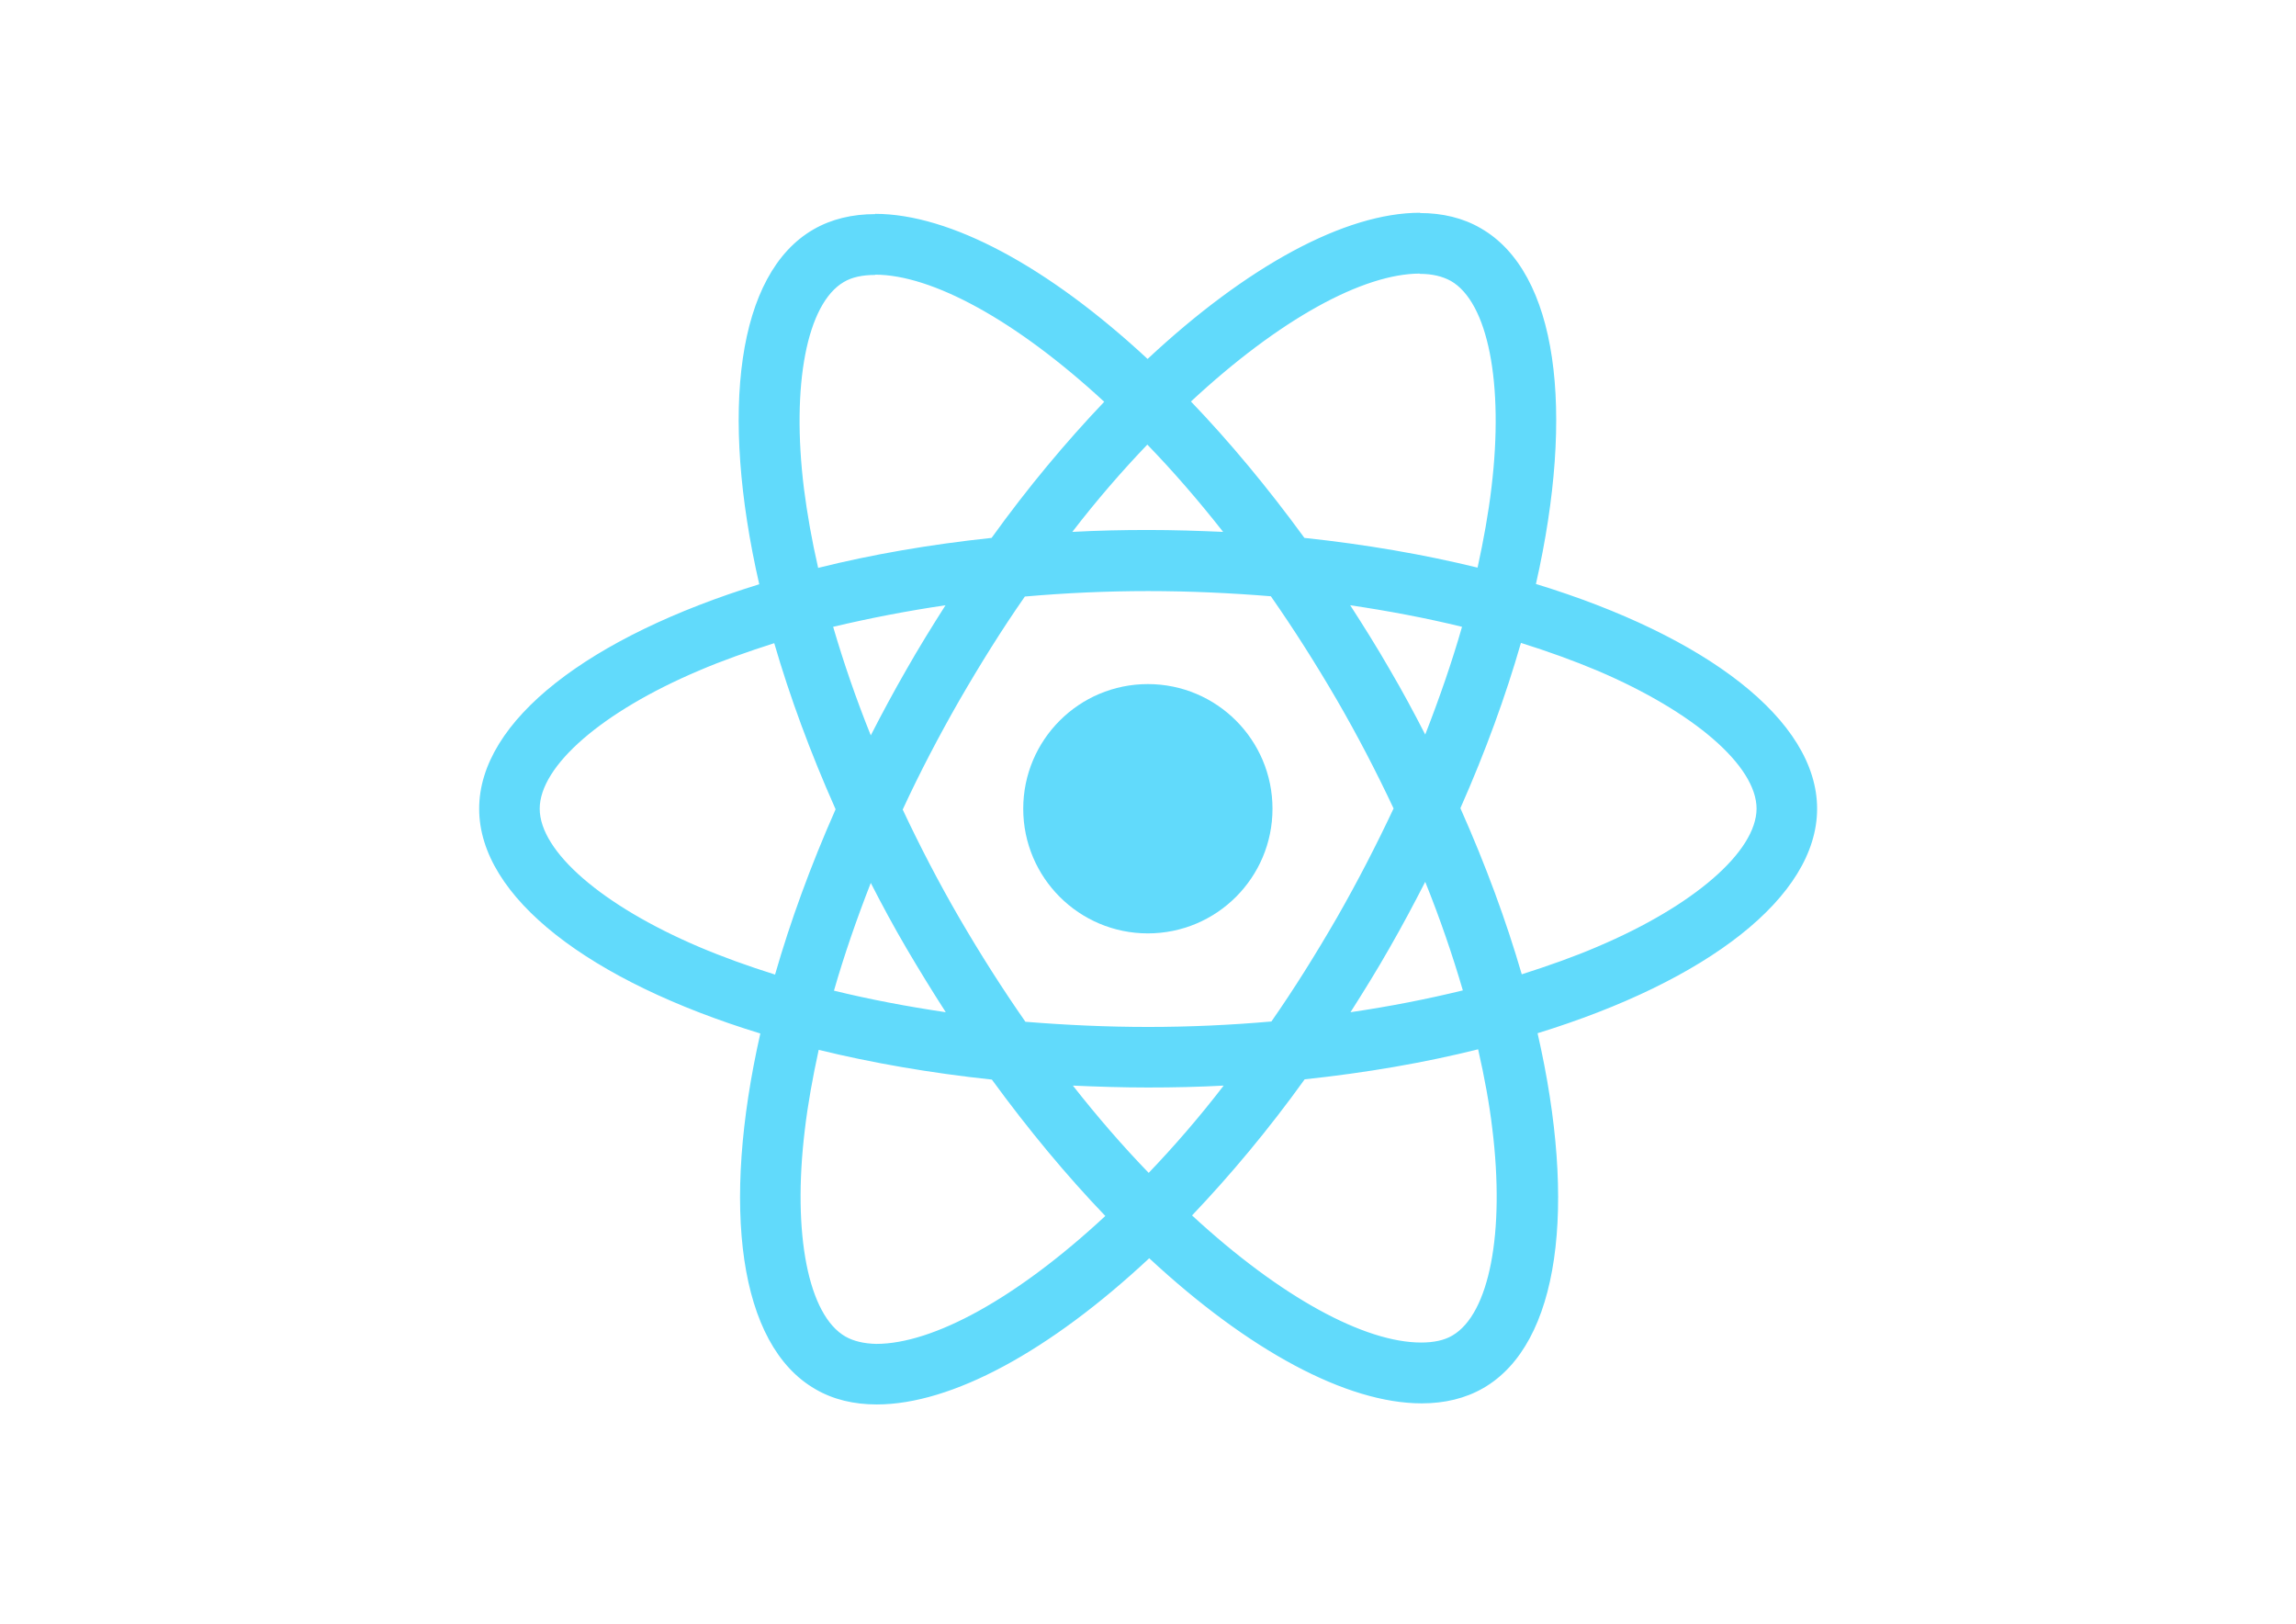
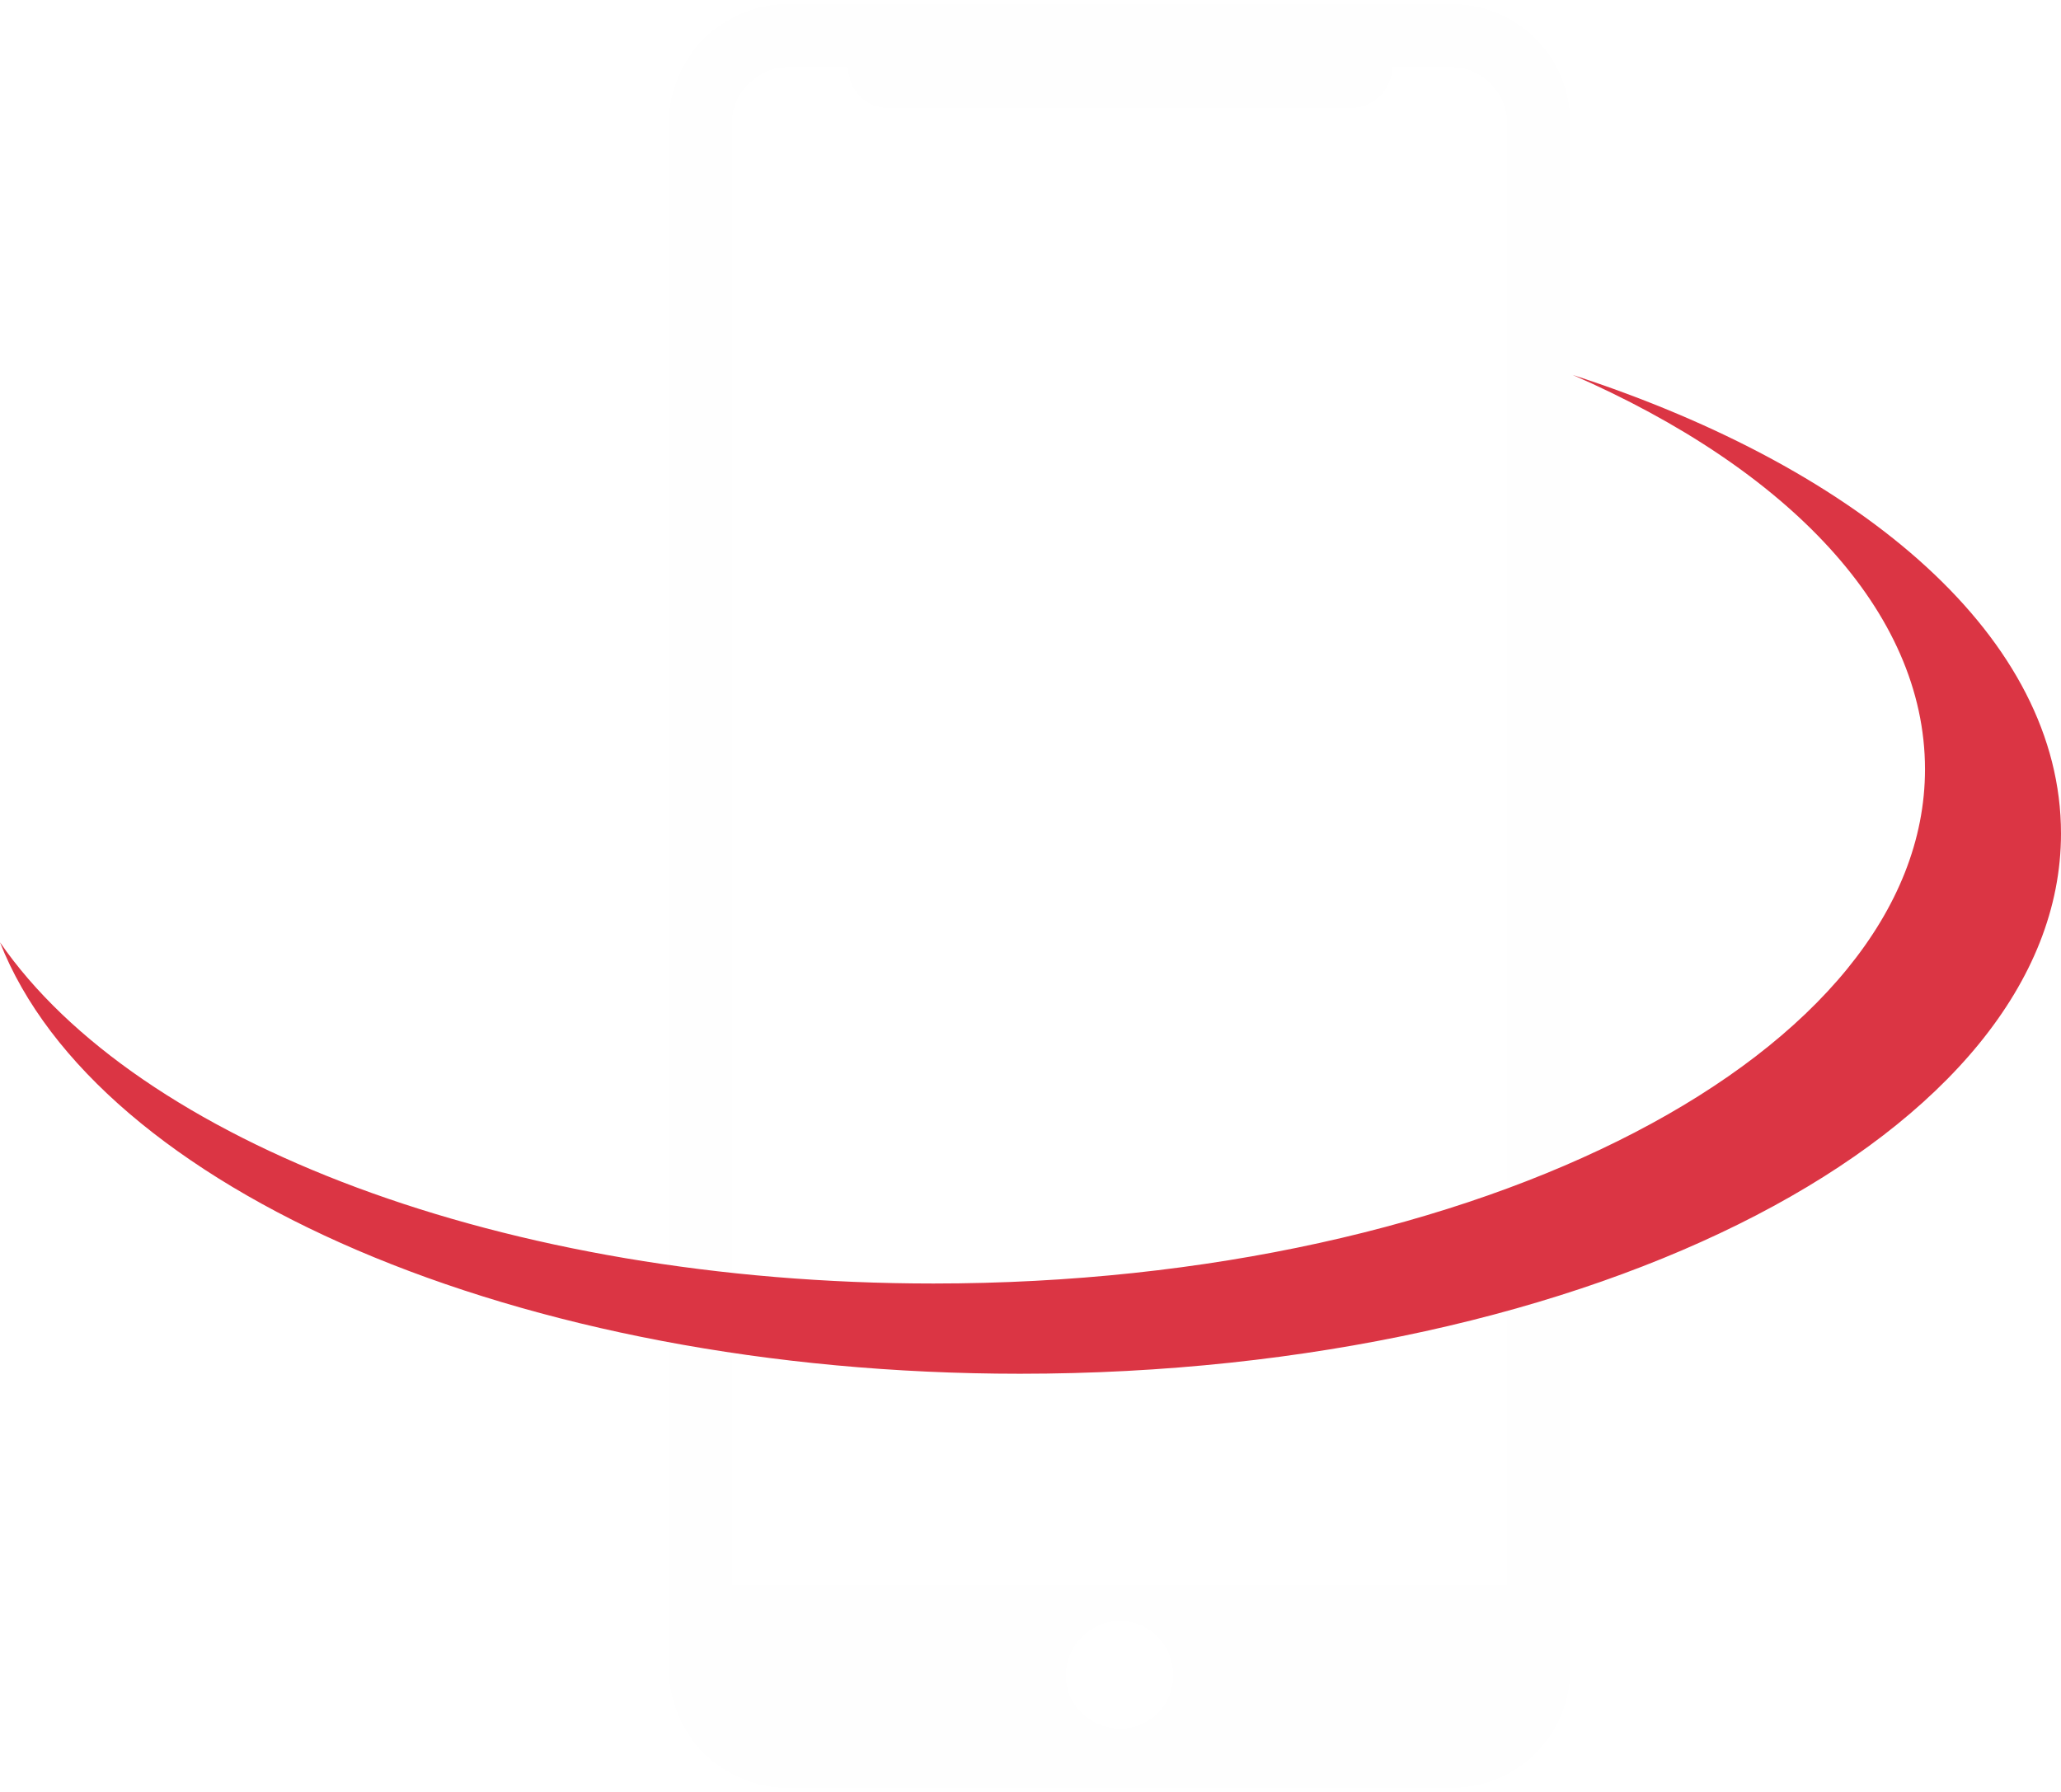
- <svg xmlns="http://www.w3.org/2000/svg" viewBox="0 0 841.9 595.3">
-   <g fill="#61DAFB">
-     <path d="M666.3 296.5c0-32.5-40.7-63.3-103.1-82.4 14.4-63.6 8-114.2-20.2-130.4-6.5-3.8-14.1-5.6-22.4-5.6v22.3c4.6 0 8.3.9 11.4 2.6 13.6 7.8 19.5 37.5 14.9 75.7-1.1 9.4-2.9 19.3-5.1 29.4-19.6-4.8-41-8.5-63.5-10.9-13.5-18.5-27.5-35.3-41.6-50 32.6-30.3 63.2-46.9 84-46.9V78c-27.5 0-63.5 19.6-99.9 53.6-36.4-33.8-72.4-53.2-99.9-53.2v22.3c20.7 0 51.4 16.5 84 46.6-14 14.7-28 31.4-41.3 49.9-22.6 2.4-44 6.1-63.6 11-2.3-10-4-19.7-5.2-29-4.7-38.2 1.1-67.9 14.6-75.8 3-1.8 6.9-2.6 11.5-2.6V78.5c-8.4 0-16 1.8-22.6 5.6-28.1 16.2-34.4 66.7-19.9 130.1-62.2 19.2-102.7 49.9-102.7 82.3 0 32.5 40.7 63.3 103.1 82.4-14.4 63.6-8 114.2 20.2 130.4 6.5 3.8 14.1 5.6 22.5 5.6 27.5 0 63.5-19.6 99.9-53.6 36.4 33.8 72.4 53.2 99.9 53.2 8.4 0 16-1.8 22.6-5.6 28.1-16.2 34.4-66.7 19.9-130.1 62-19.1 102.5-49.9 102.5-82.3zm-130.2-66.7c-3.7 12.9-8.3 26.2-13.5 39.5-4.1-8-8.4-16-13.1-24-4.6-8-9.5-15.8-14.4-23.4 14.2 2.1 27.9 4.7 41 7.9zm-45.8 106.5c-7.8 13.5-15.8 26.3-24.1 38.2-14.9 1.3-30 2-45.2 2-15.1 0-30.2-.7-45-1.9-8.3-11.9-16.4-24.6-24.2-38-7.6-13.1-14.5-26.4-20.8-39.8 6.2-13.4 13.2-26.8 20.7-39.9 7.8-13.5 15.8-26.3 24.1-38.2 14.9-1.3 30-2 45.2-2 15.1 0 30.2.7 45 1.9 8.3 11.9 16.4 24.6 24.2 38 7.6 13.1 14.5 26.4 20.8 39.8-6.3 13.4-13.2 26.8-20.7 39.9zm32.3-13c5.4 13.4 10 26.8 13.8 39.8-13.1 3.2-26.9 5.9-41.2 8 4.9-7.7 9.8-15.6 14.4-23.7 4.6-8 8.9-16.1 13-24.1zM421.2 430c-9.3-9.6-18.6-20.3-27.8-32 9 .4 18.2.7 27.5.7 9.4 0 18.7-.2 27.8-.7-9 11.7-18.3 22.4-27.5 32zm-74.4-58.9c-14.2-2.1-27.9-4.7-41-7.9 3.7-12.9 8.3-26.2 13.5-39.5 4.1 8 8.4 16 13.1 24 4.7 8 9.5 15.8 14.4 23.4zM420.7 163c9.3 9.6 18.6 20.3 27.8 32-9-.4-18.2-.7-27.5-.7-9.4 0-18.7.2-27.8.7 9-11.7 18.3-22.4 27.5-32zm-74 58.9c-4.9 7.7-9.8 15.6-14.4 23.7-4.6 8-8.9 16-13 24-5.4-13.4-10-26.8-13.8-39.8 13.1-3.1 26.9-5.8 41.2-7.9zm-90.5 125.2c-35.4-15.1-58.3-34.9-58.3-50.6 0-15.7 22.9-35.6 58.3-50.6 8.6-3.7 18-7 27.7-10.1 5.7 19.6 13.2 40 22.5 60.9-9.2 20.8-16.6 41.1-22.2 60.6-9.9-3.1-19.3-6.5-28-10.2zM310 490c-13.6-7.8-19.5-37.5-14.9-75.7 1.1-9.4 2.9-19.3 5.1-29.4 19.6 4.8 41 8.5 63.5 10.9 13.5 18.5 27.5 35.3 41.6 50-32.6 30.3-63.2 46.9-84 46.9-4.5-.1-8.3-1-11.3-2.7zm237.2-76.2c4.7 38.2-1.1 67.9-14.6 75.8-3 1.8-6.9 2.6-11.5 2.6-20.7 0-51.4-16.5-84-46.6 14-14.7 28-31.4 41.3-49.9 22.6-2.4 44-6.1 63.6-11 2.3 10.1 4.1 19.8 5.2 29.1zm38.5-66.7c-8.6 3.7-18 7-27.7 10.1-5.7-19.6-13.2-40-22.5-60.9 9.2-20.8 16.6-41.1 22.2-60.6 9.9 3.1 19.3 6.5 28.1 10.2 35.4 15.1 58.3 34.9 58.3 50.6-.1 15.7-23 35.6-58.4 50.6zM320.8 78.4z" />
-     <circle cx="420.9" cy="296.5" r="45.7" />
-     <path d="M520.5 78.1z" />
+ <svg xmlns="http://www.w3.org/2000/svg" xml:space="preserve" width="46px" height="40px" version="1.1" style="shape-rendering:geometricPrecision; text-rendering:geometricPrecision; image-rendering:optimizeQuality; fill-rule:evenodd; clip-rule:evenodd" viewBox="0 0 16.67 14.43">
+   <defs>
+     <style type="text/css">
+    
+     .fil1 {fill:#DB3544}
+     .fil0 {fill:#FEFEFE;fill-rule:nonzero}
+    
+   </style>
+   </defs>
+   <g id="Layer_x0020_1">
+     <g id="_579273888">
+       <path class="fil0" d="M6.37 0l5.37 0c0.27,0 0.51,0.11 0.68,0.28 0.18,0.18 0.28,0.42 0.28,0.68l0 12.51c0,0.26 -0.1,0.5 -0.28,0.68 -0.17,0.17 -0.41,0.28 -0.68,0.28l-5.37 0c-0.26,0 -0.5,-0.11 -0.68,-0.28 -0.17,-0.18 -0.28,-0.42 -0.28,-0.68l0 -12.51c0,-0.26 0.11,-0.5 0.28,-0.68 0.18,-0.17 0.42,-0.28 0.68,-0.28zm2.69 13.08c-0.24,0 -0.44,0.2 -0.44,0.44 0,0.24 0.2,0.43 0.44,0.43 0.24,0 0.43,-0.19 0.43,-0.43 0,-0.24 -0.19,-0.44 -0.43,-0.44zm2.2 -12.57c0,0.18 -0.15,0.33 -0.33,0.33l-3.75 0c-0.18,0 -0.32,-0.15 -0.32,-0.33l-0.49 0c-0.12,0 -0.23,0.05 -0.32,0.14 -0.08,0.08 -0.13,0.19 -0.13,0.31l0 11.83 6.27 0 0 -11.83c0,-0.12 -0.05,-0.23 -0.13,-0.31 -0.08,-0.09 -0.2,-0.14 -0.32,-0.14l-0.48 0z" />
+       <path class="fil1" d="M12.72 3c2.37,0.77 3.95,2.14 3.95,3.71 0,2.41 -3.77,4.37 -8.42,4.37 -4.07,0 -7.47,-1.5 -8.25,-3.49 1.11,1.61 4.07,2.76 7.55,2.76 4.43,0 8.02,-1.87 8.02,-4.16 0,-1.28 -1.11,-2.43 -2.85,-3.19z" />
+     </g>
  </g>
</svg>
